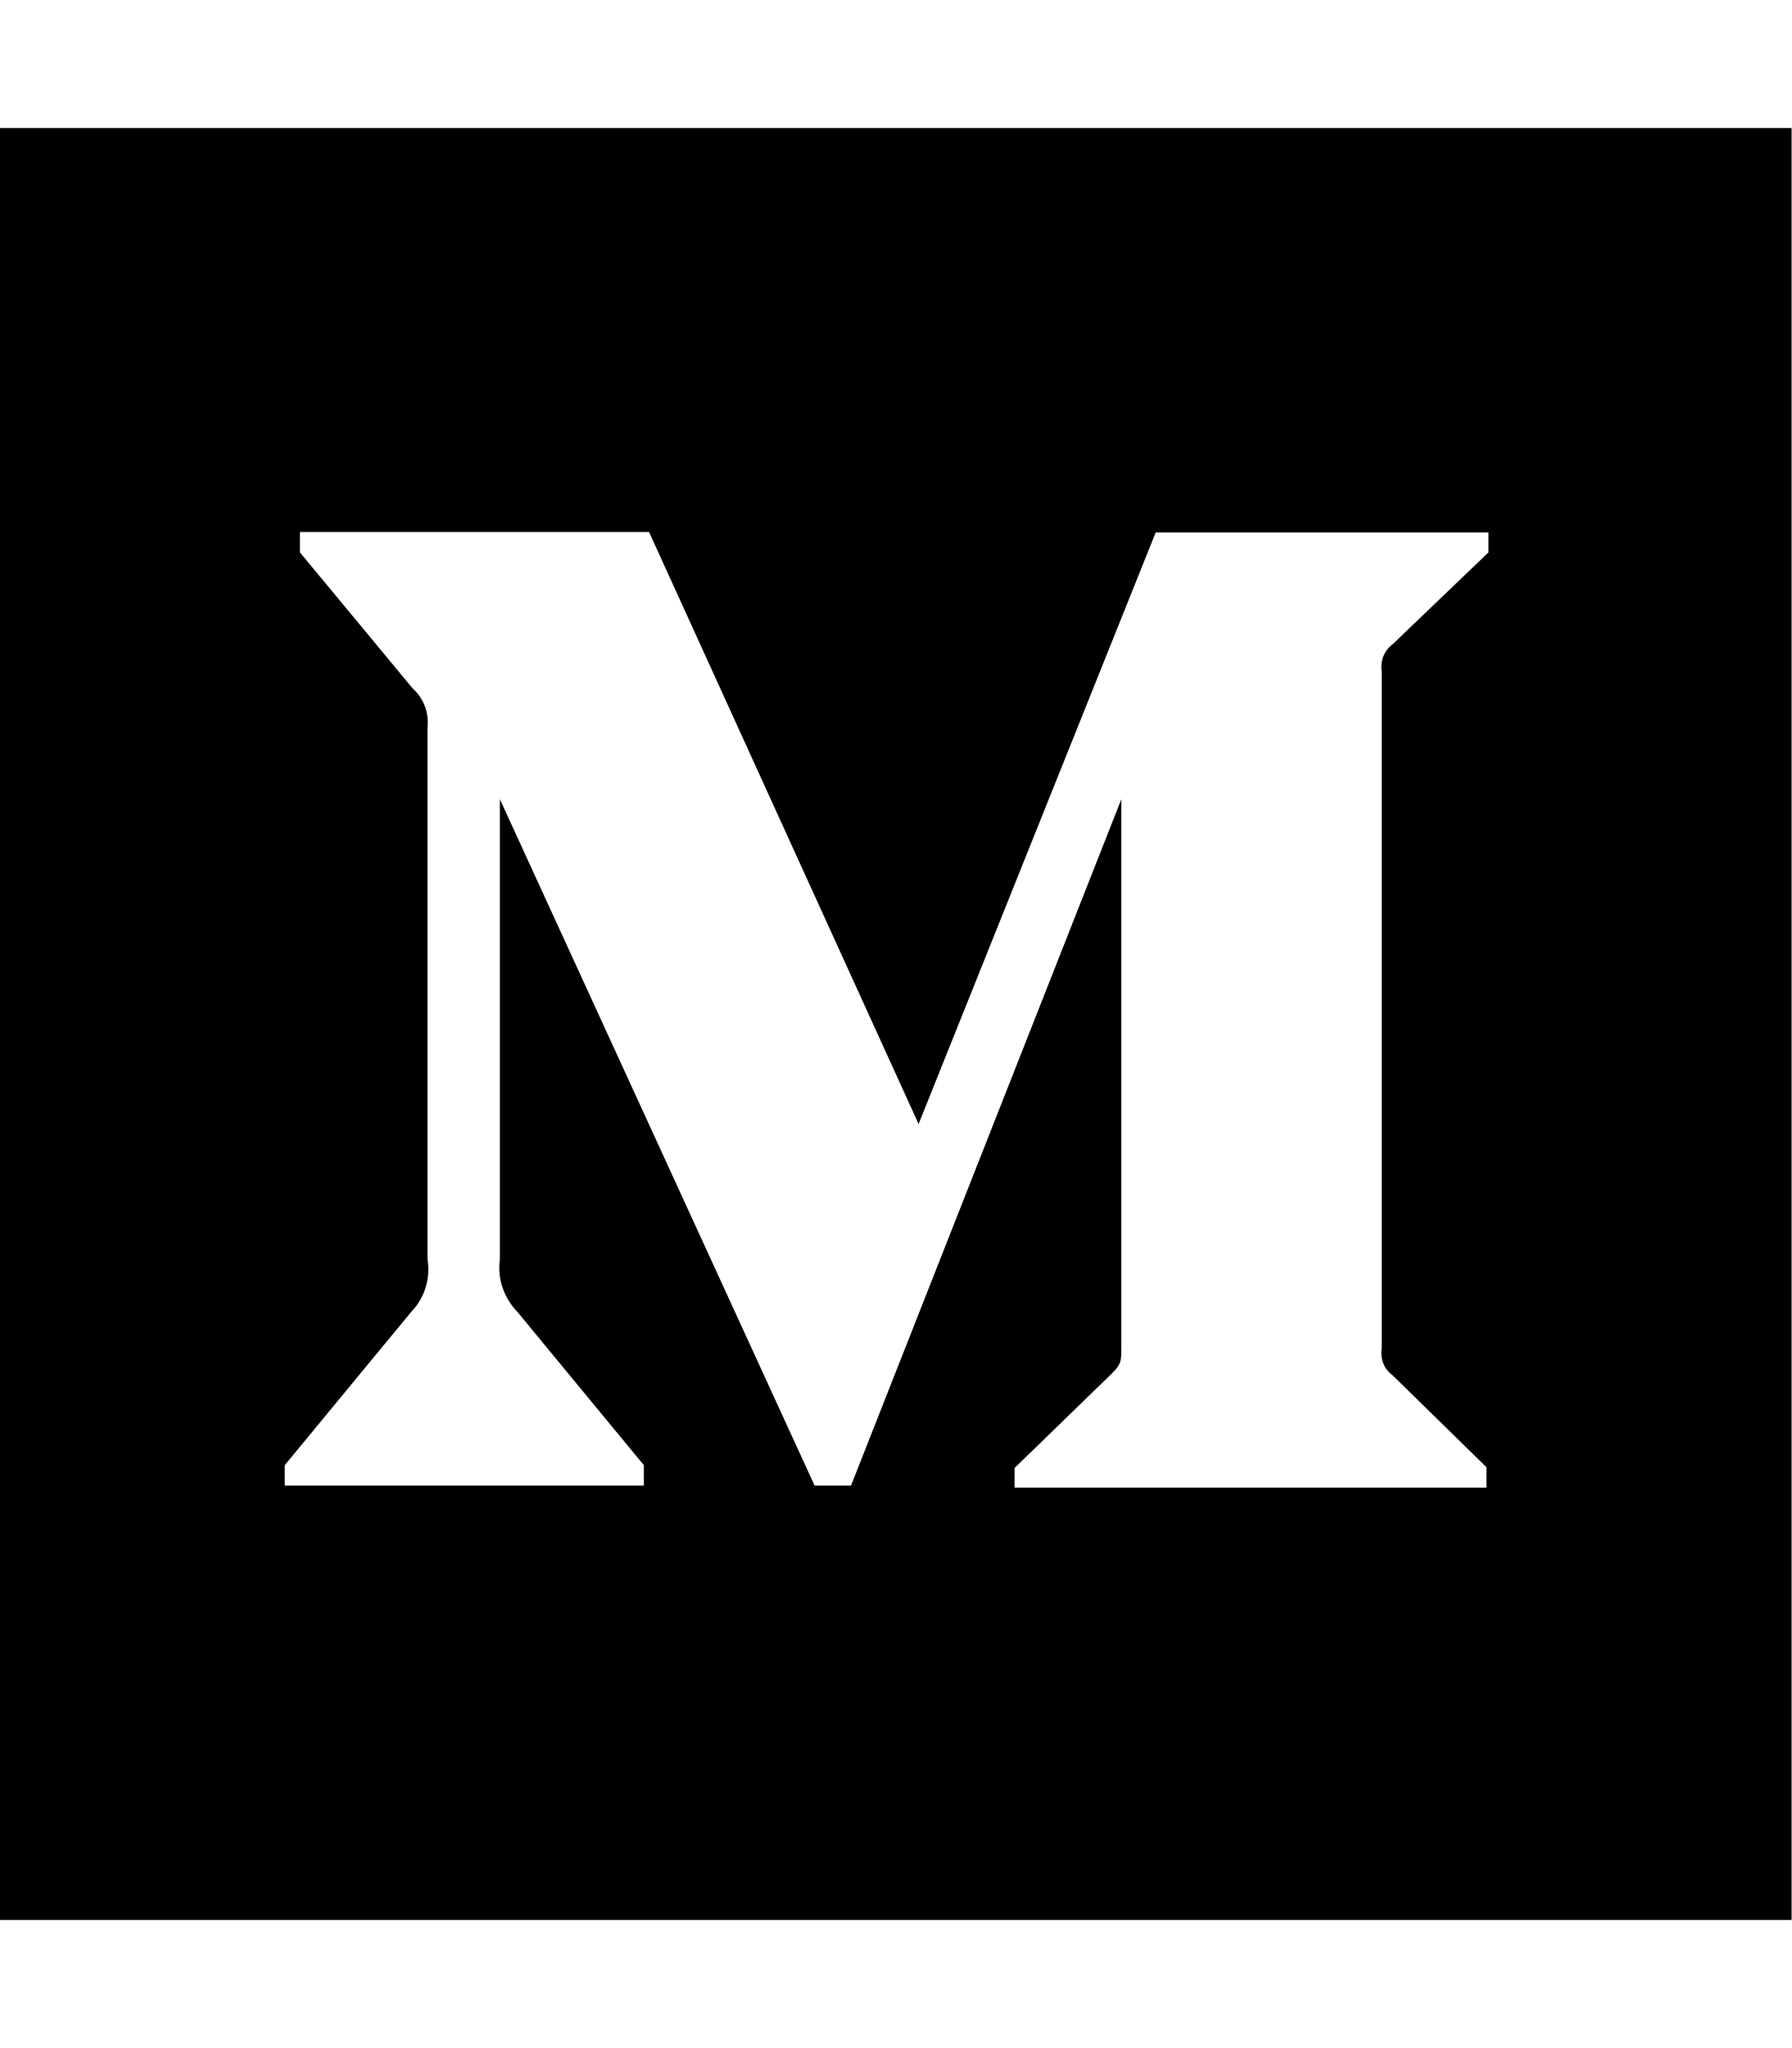
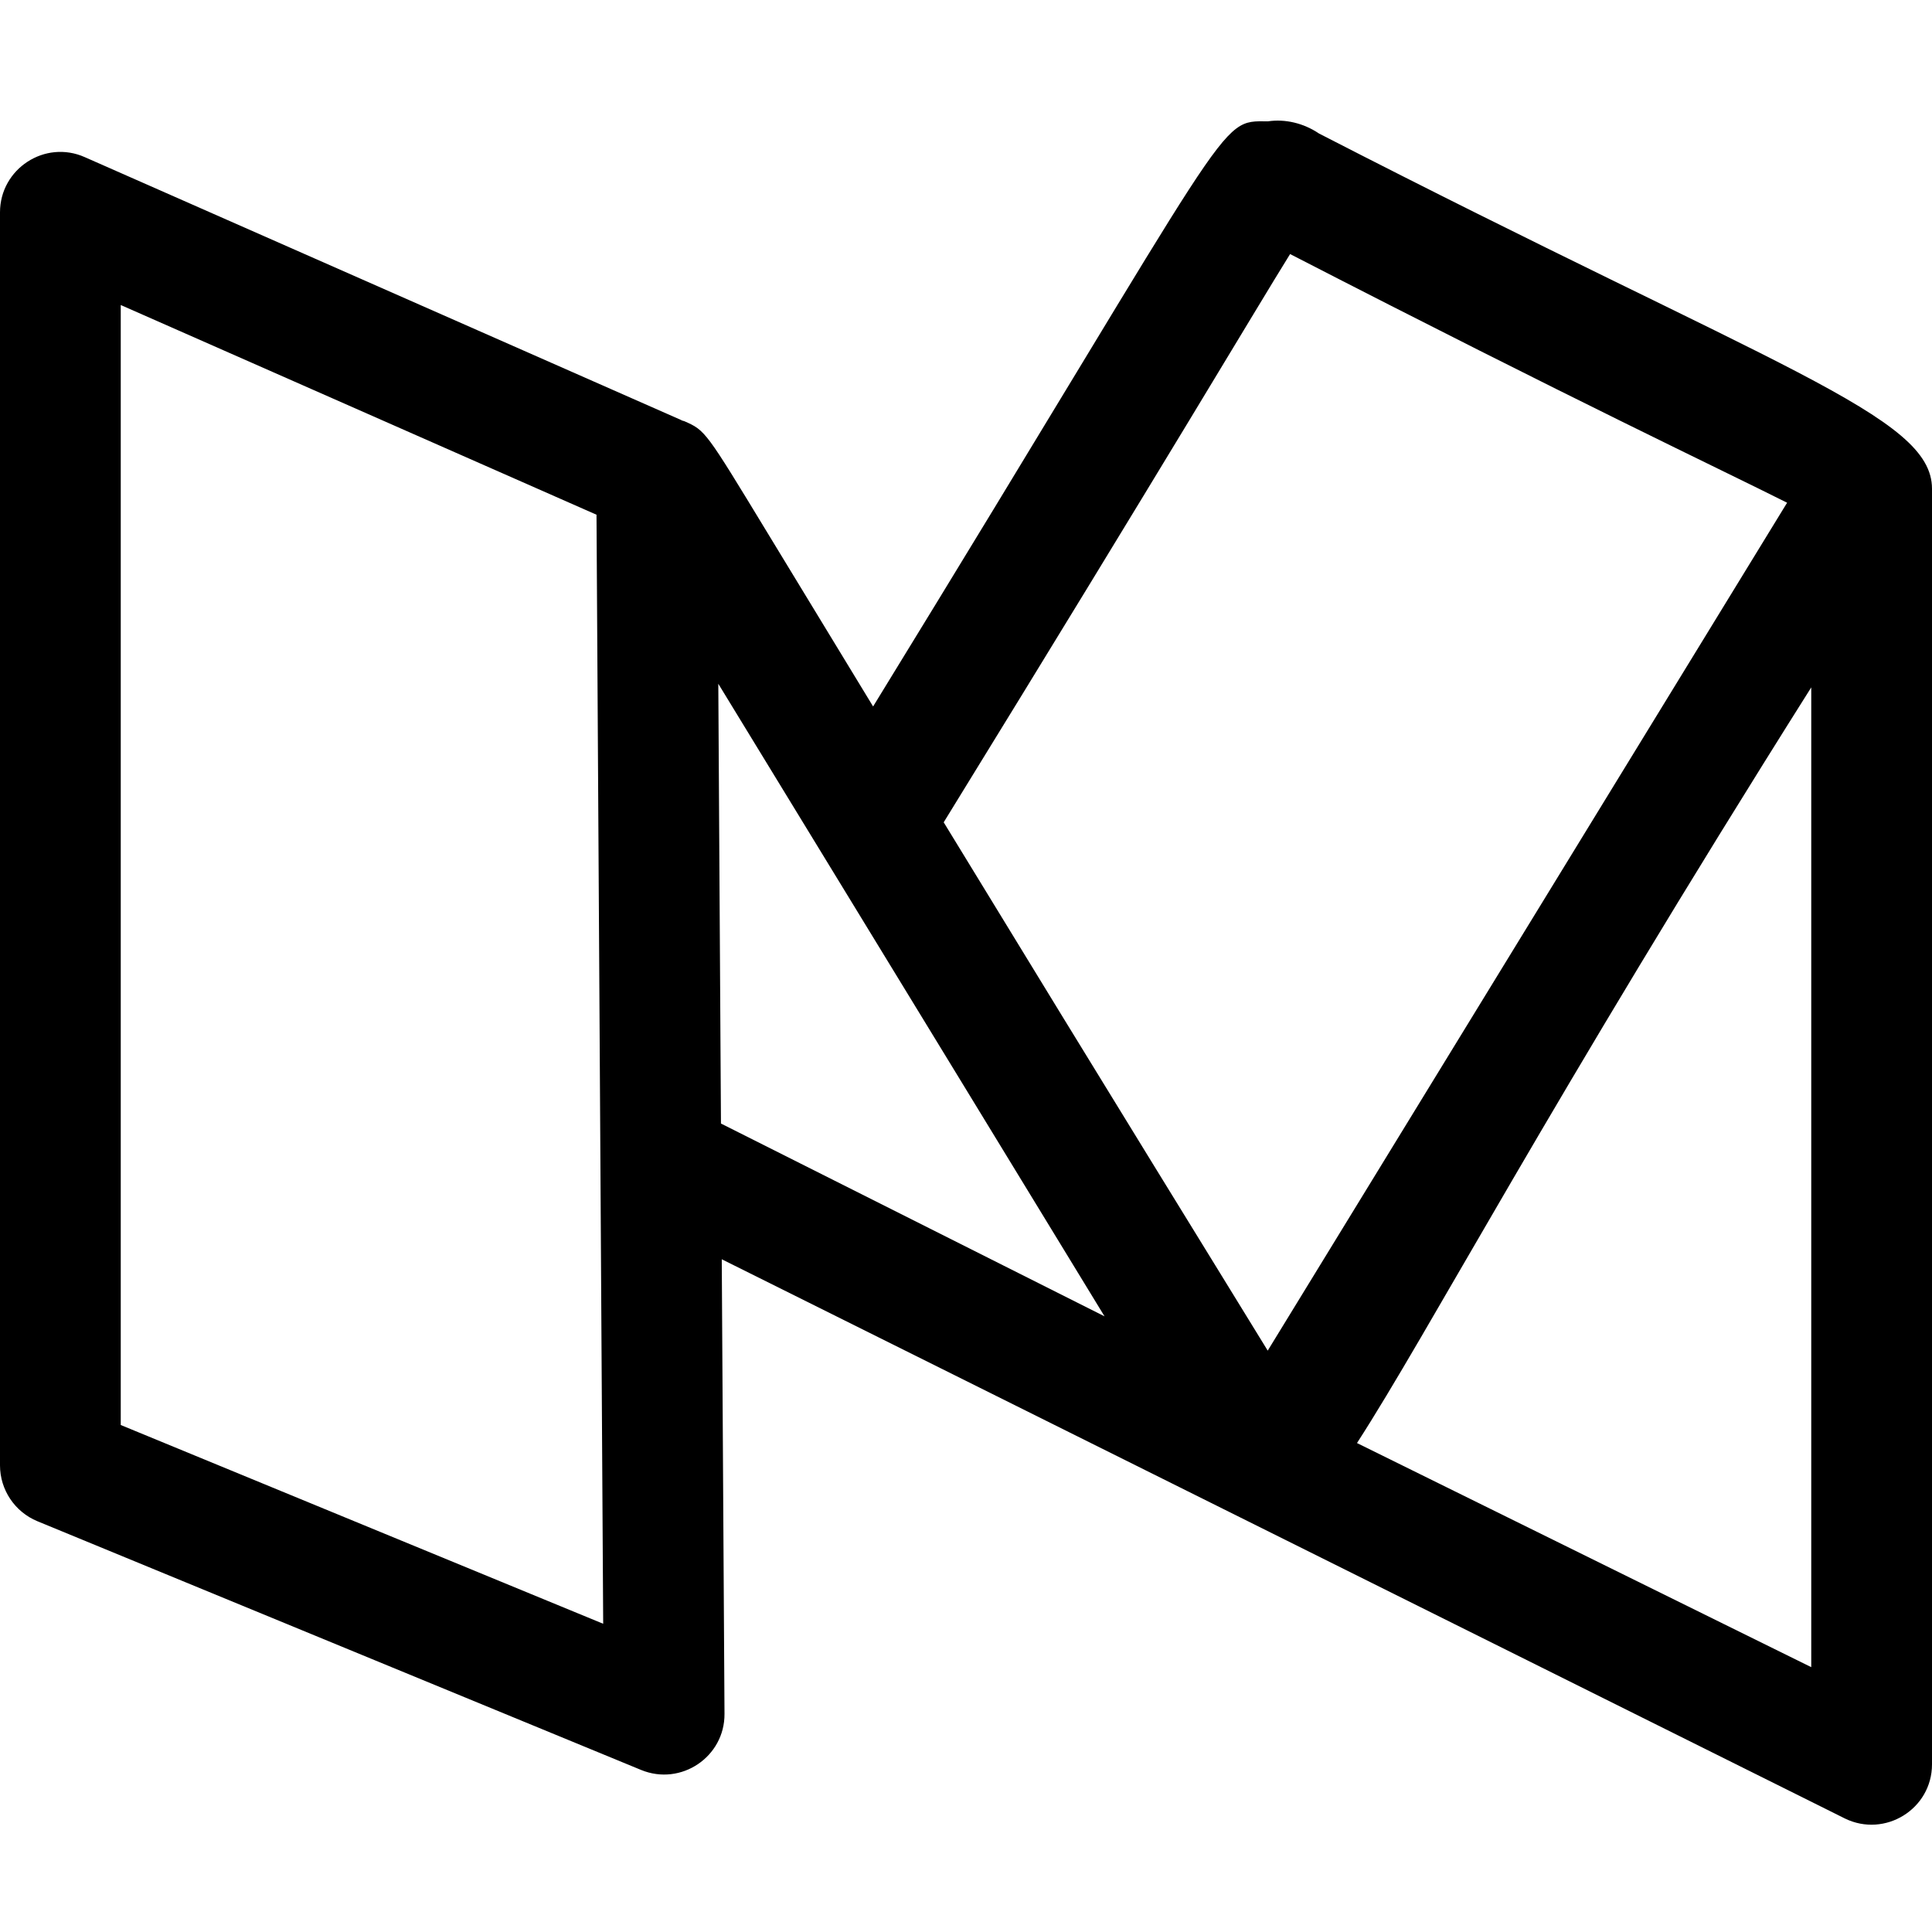
- <svg xmlns="http://www.w3.org/2000/svg" viewBox="0 0 1792 2048">
-   <path transform="scale(4 4) translate(0 0)" d="M0 32v448h448V32H0zm372.2 106.1l-24 23c-2.1 1.6-3.1 4.2-2.7 6.7v169.3c-.4 2.6.6 5.2 2.7 6.7l23.5 23v5.1h-118V367l24.3-23.6c2.4-2.4 2.4-3.1 2.4-6.7V199.8l-67.6 171.6h-9.1L125 199.8v115c-.7 4.8 1 9.7 4.4 13.2l31.6 38.3v5.1H71.2v-5.1l31.6-38.3c3.4-3.5 4.9-8.4 4.1-13.2v-133c.4-3.7-1-7.3-3.8-9.8L75 138.1V133h87.3l67.4 148L289 133.1h83.2v5z" />
+ <svg xmlns="http://www.w3.org/2000/svg" id="regular" enable-background="new 0 0 24 24" height="512" viewBox="0 0 24 24" width="512">
+   <path d="m.464 18.897 7.5 3.09c.497.204 1.04-.164 1.036-.697l-.034-5.647c19.12 9.52 12.525 6.236 13.952 6.947.498.243 1.082-.117 1.082-.673v-15.846c0-.91-1.902-1.474-7.616-4.413-.191-.129-.42-.182-.631-.151-.643-.001-.346-.16-4.907 7.269-.409-.672-.846-1.391-1.317-2.165-.767-1.263-.767-1.263-1.026-1.378-.01-.005-.02-.004-.03-.009-.005-.001-.008-.005-.013-.007l-7.407-3.265c-.495-.22-1.053.145-1.053.686v15.565c0 .304.184.578.464.694zm16.393-.971c.884-1.367 2.374-4.203 5.643-9.387v12.171zm-.831-14.77c3.58 1.843 5.318 2.659 6.174 3.089l-6.452 10.533c-.641-1.046-1.83-2.966-4.025-6.563 2.793-4.537 3.878-6.376 4.303-7.059zm-2.305 13.196-4.751-2.388-.014-.007-.033-5.463c1.738 2.844 4.719 7.728 4.798 7.858zm-12.221-12.563 5.91 2.605.083 13.777-5.993-2.469z" />
</svg>
